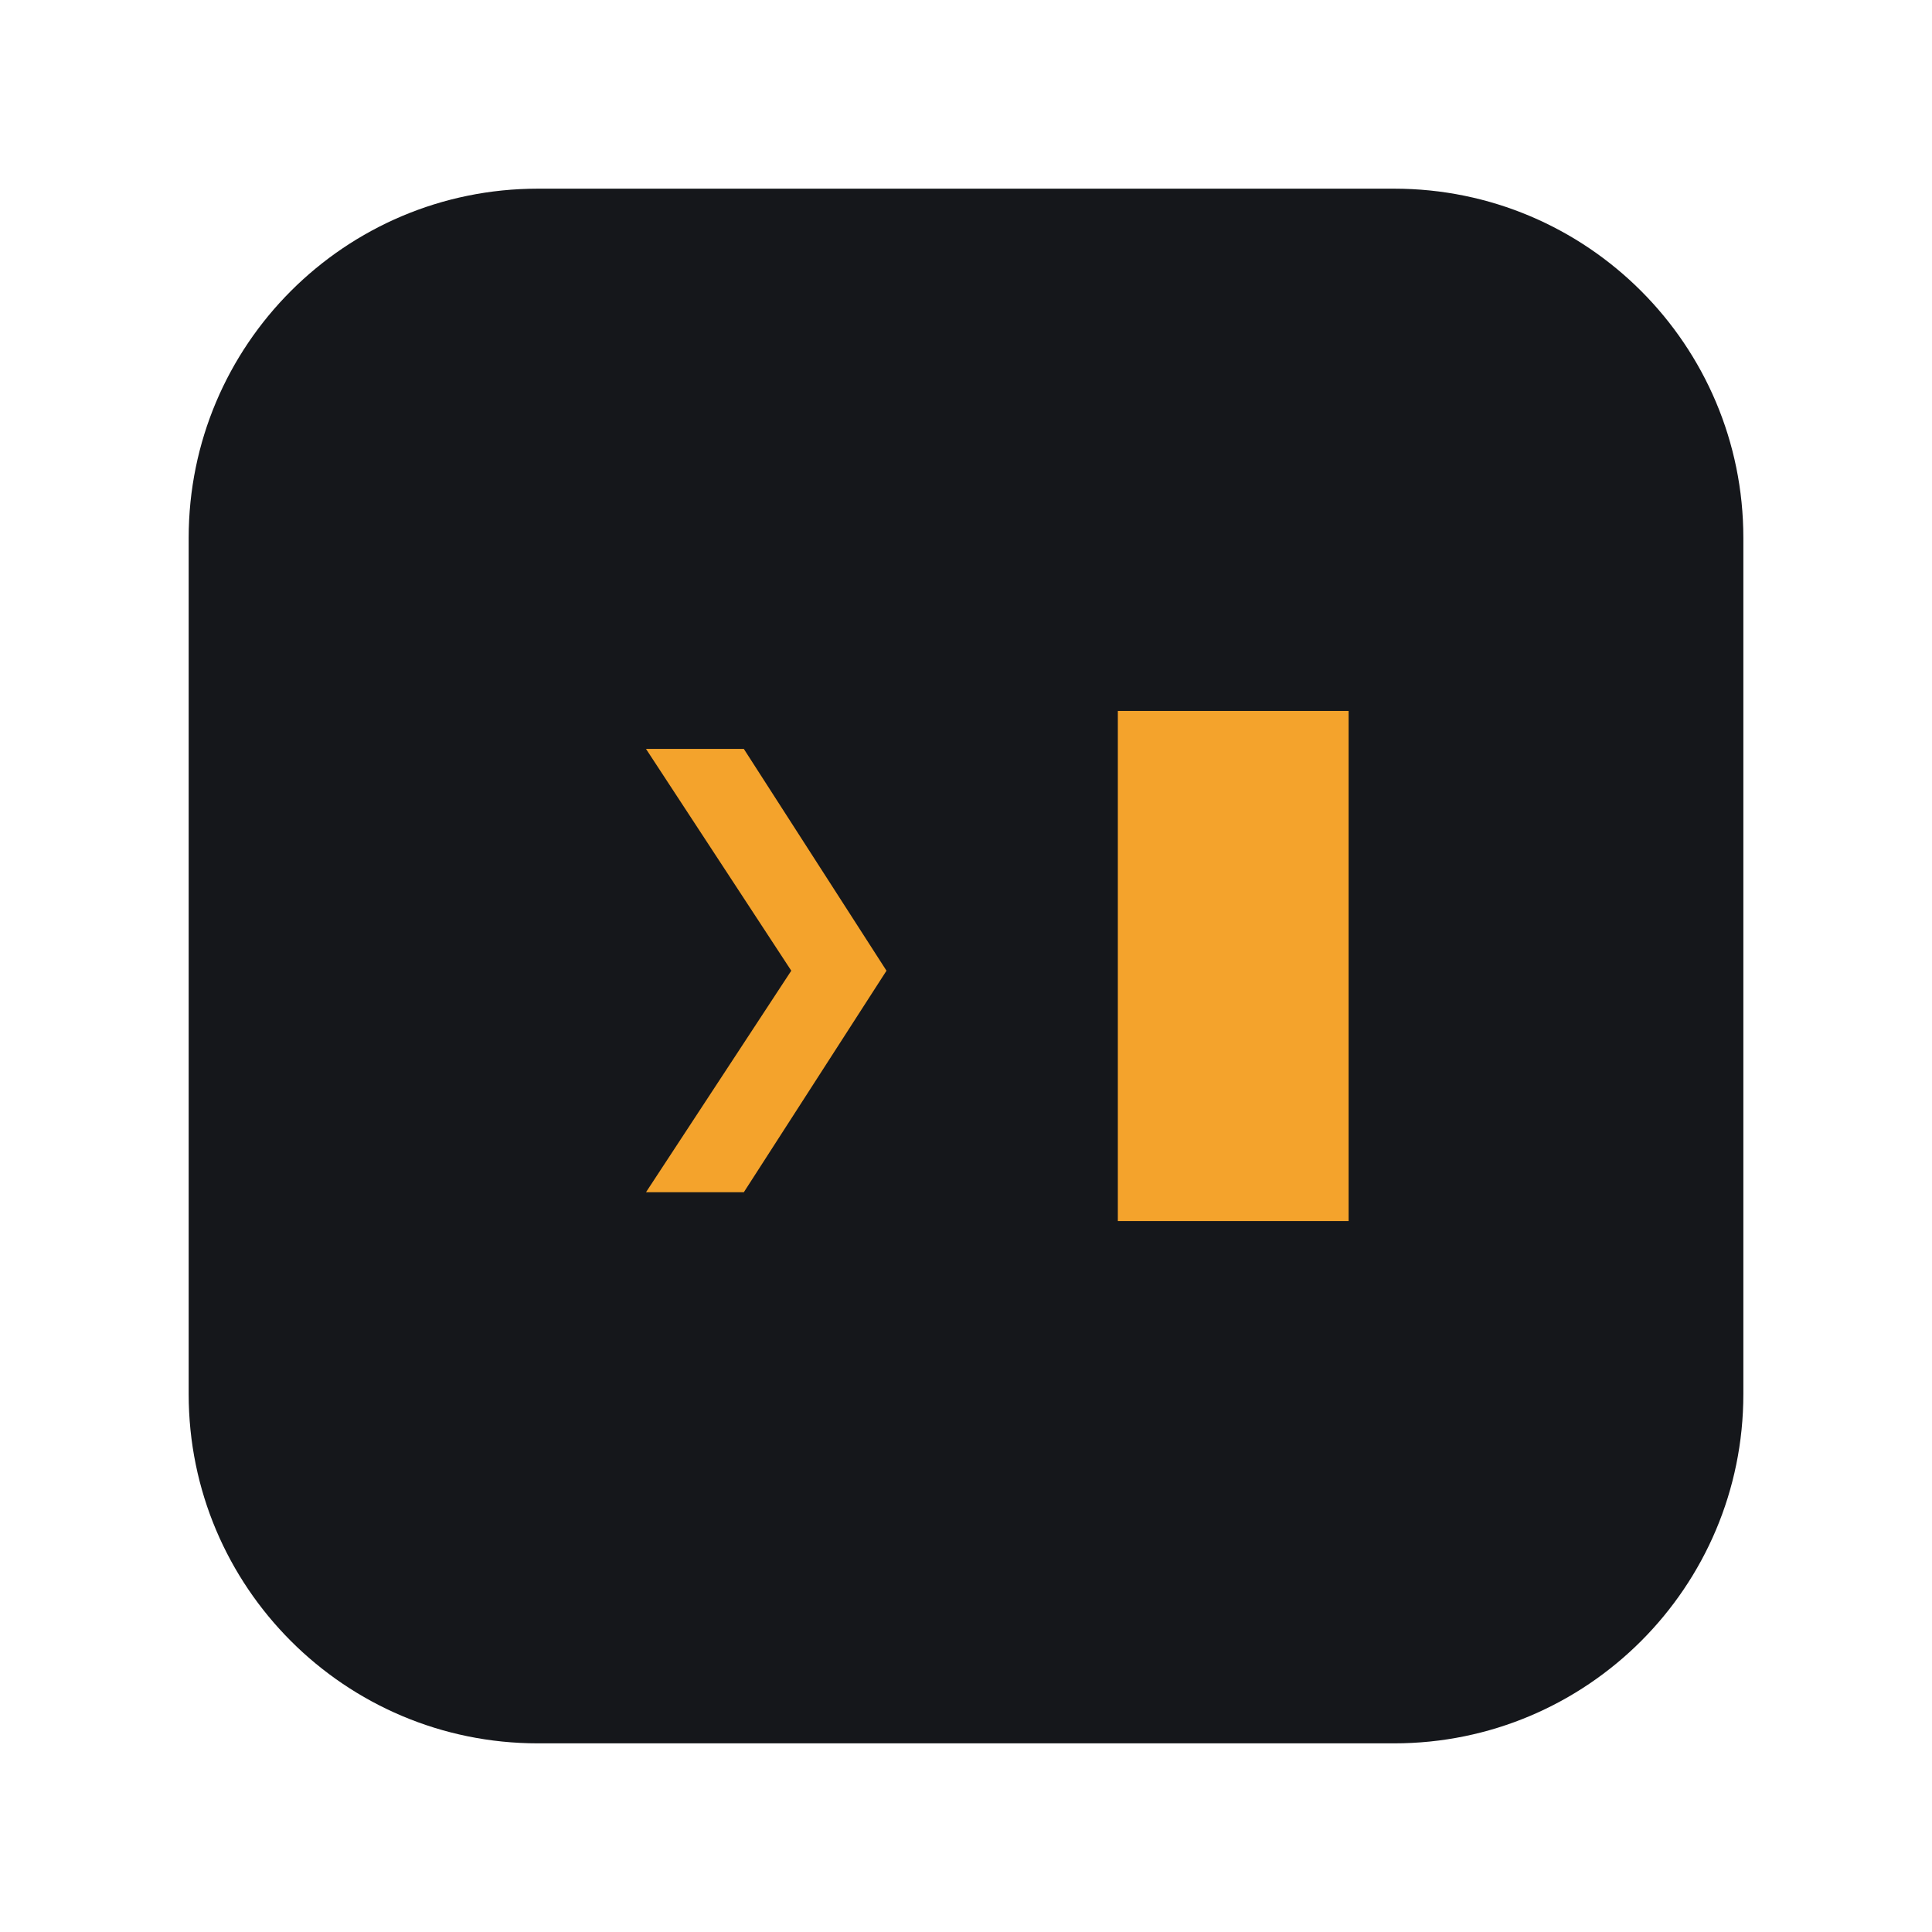
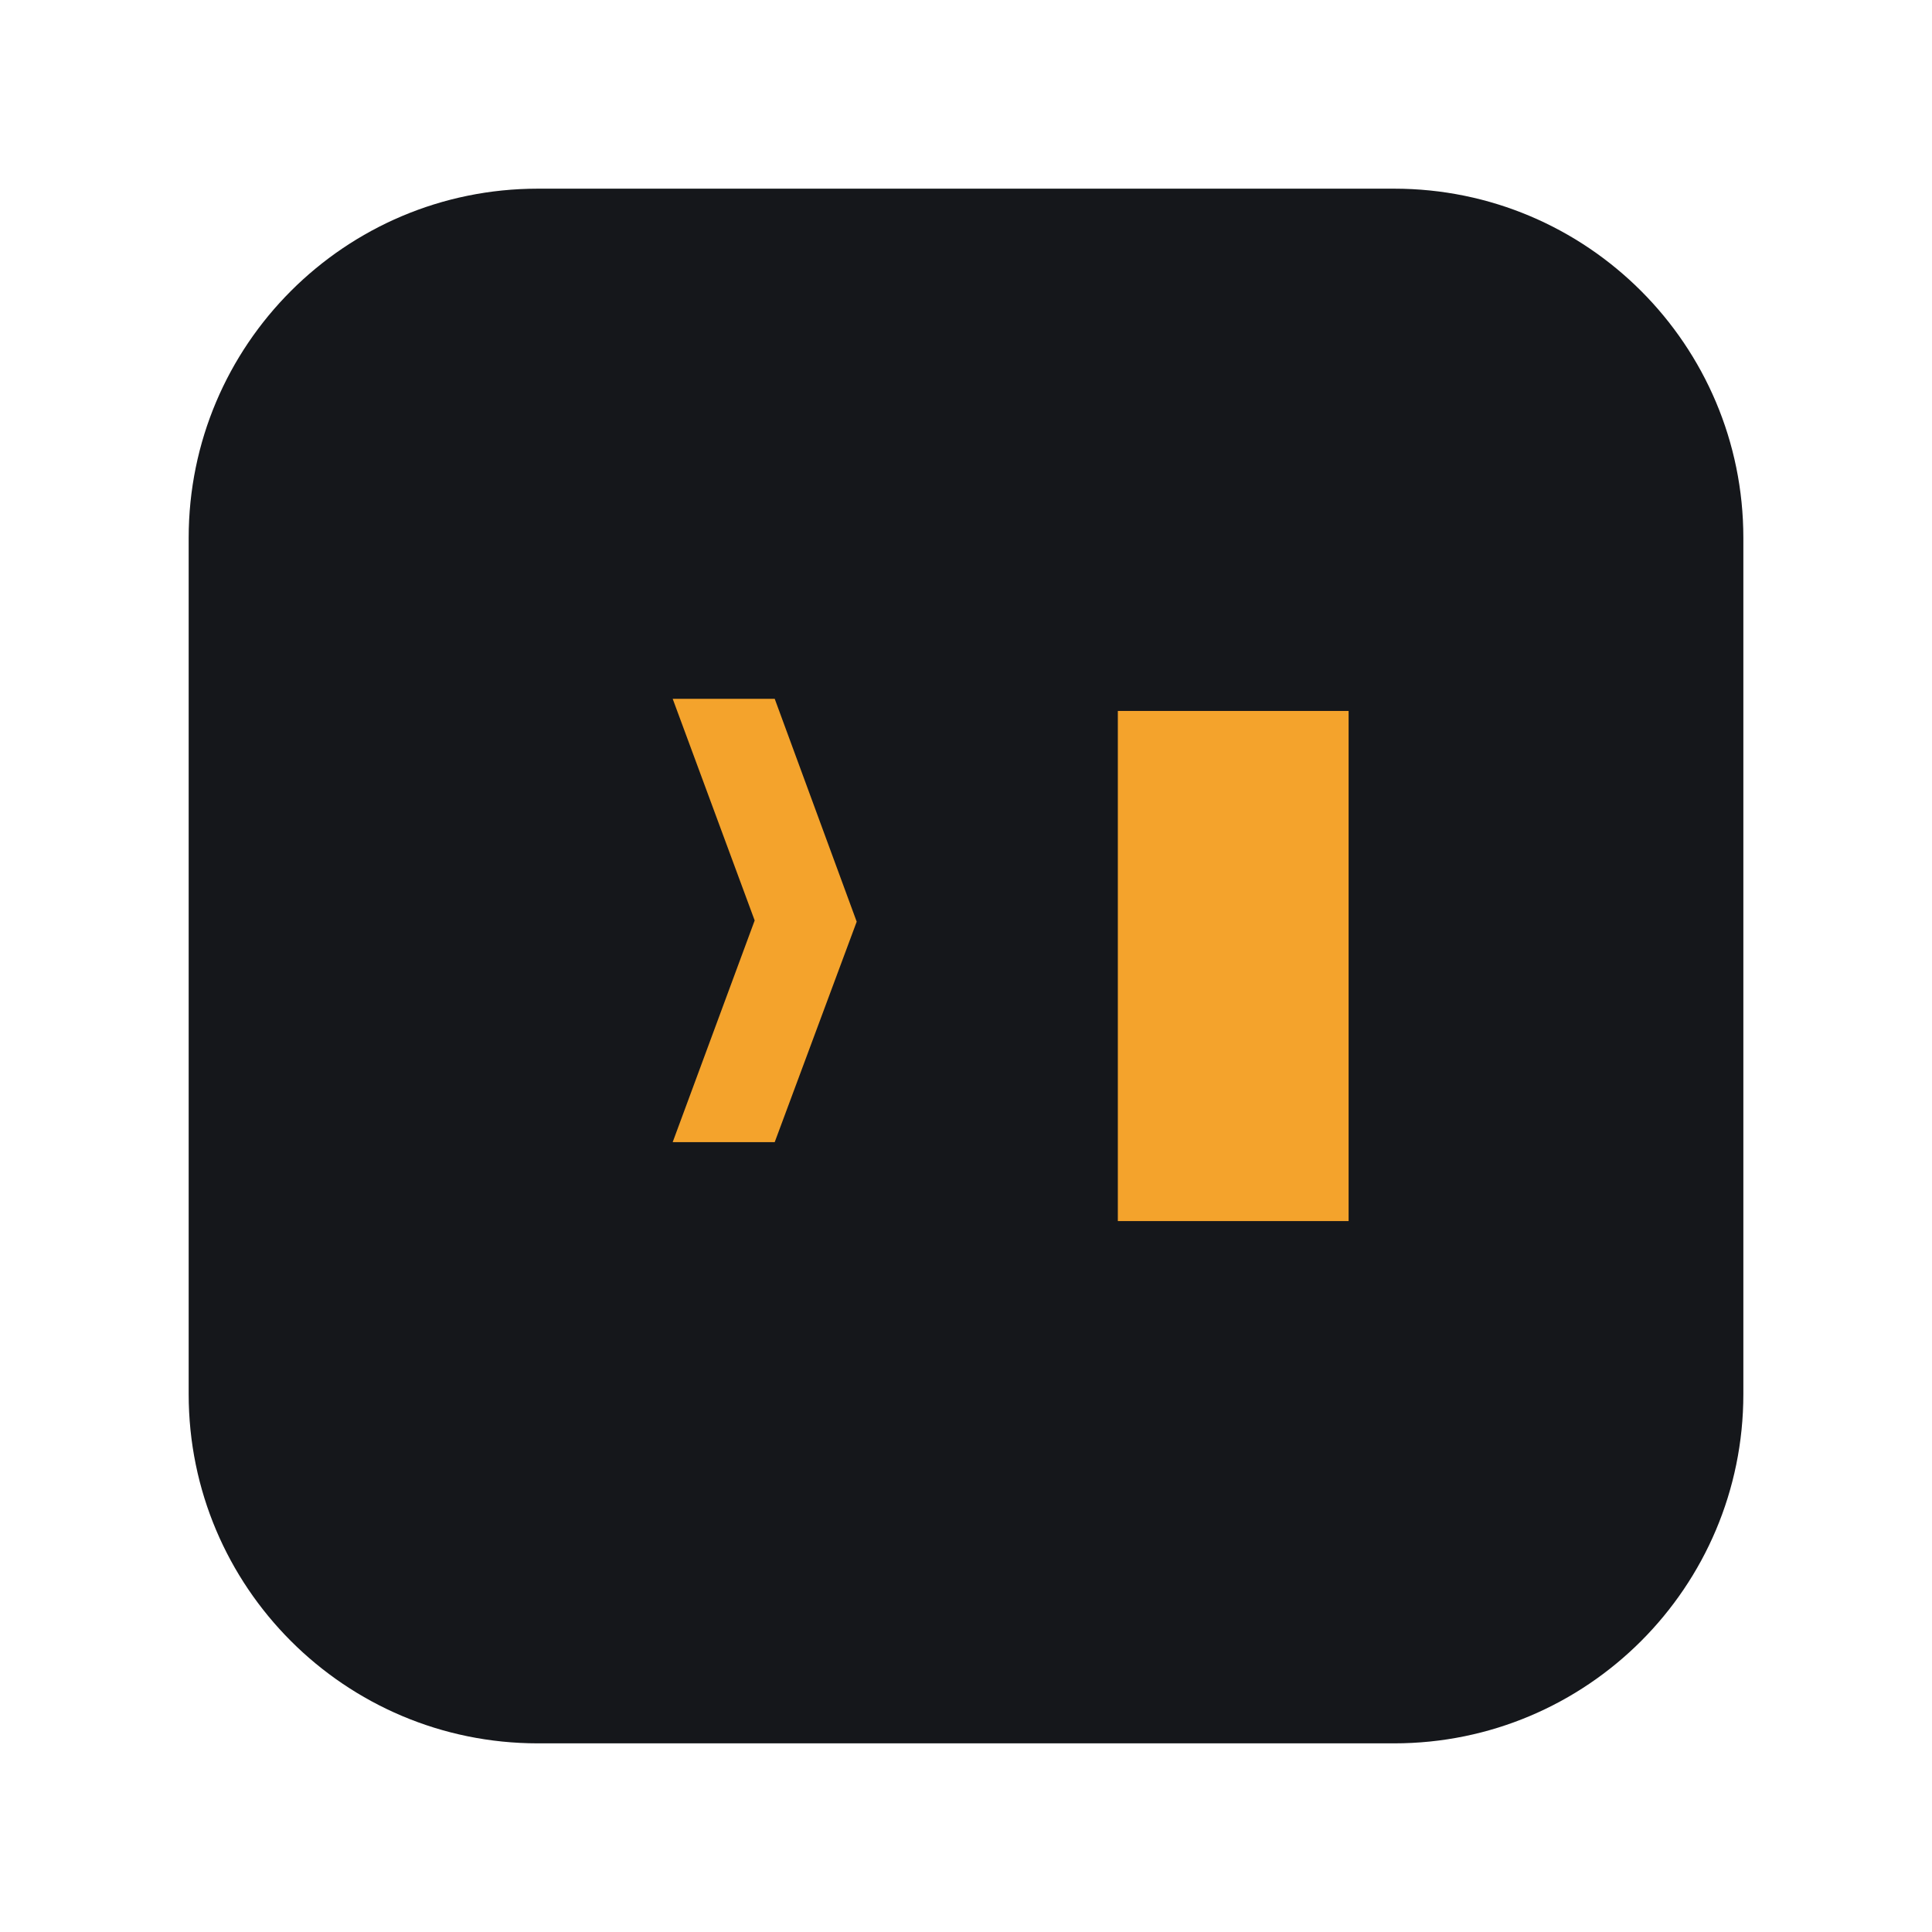
<svg xmlns="http://www.w3.org/2000/svg" width="512" height="512" viewBox="0 0 512 512" role="img" aria-label="baud">
  <g transform="translate(50,50) scale(0.8047)">
    <rect width="512" height="512" rx="115" fill="#15171B" />
-     <text x="130" y="314" font-size="200" font-family="JetBrains Mono, ui-monospace, SFMono-Regular, Menlo, monospace" font-weight="700" fill="#F4A32C">❯</text>
+     <path d="M193 314H159.4L186.4 241L159.4 168H193L220 241.4Z" fill="#F4A32C" />
    <rect x="306" y="172" width="76" height="168" fill="#F4A32C" />
  </g>
</svg>
